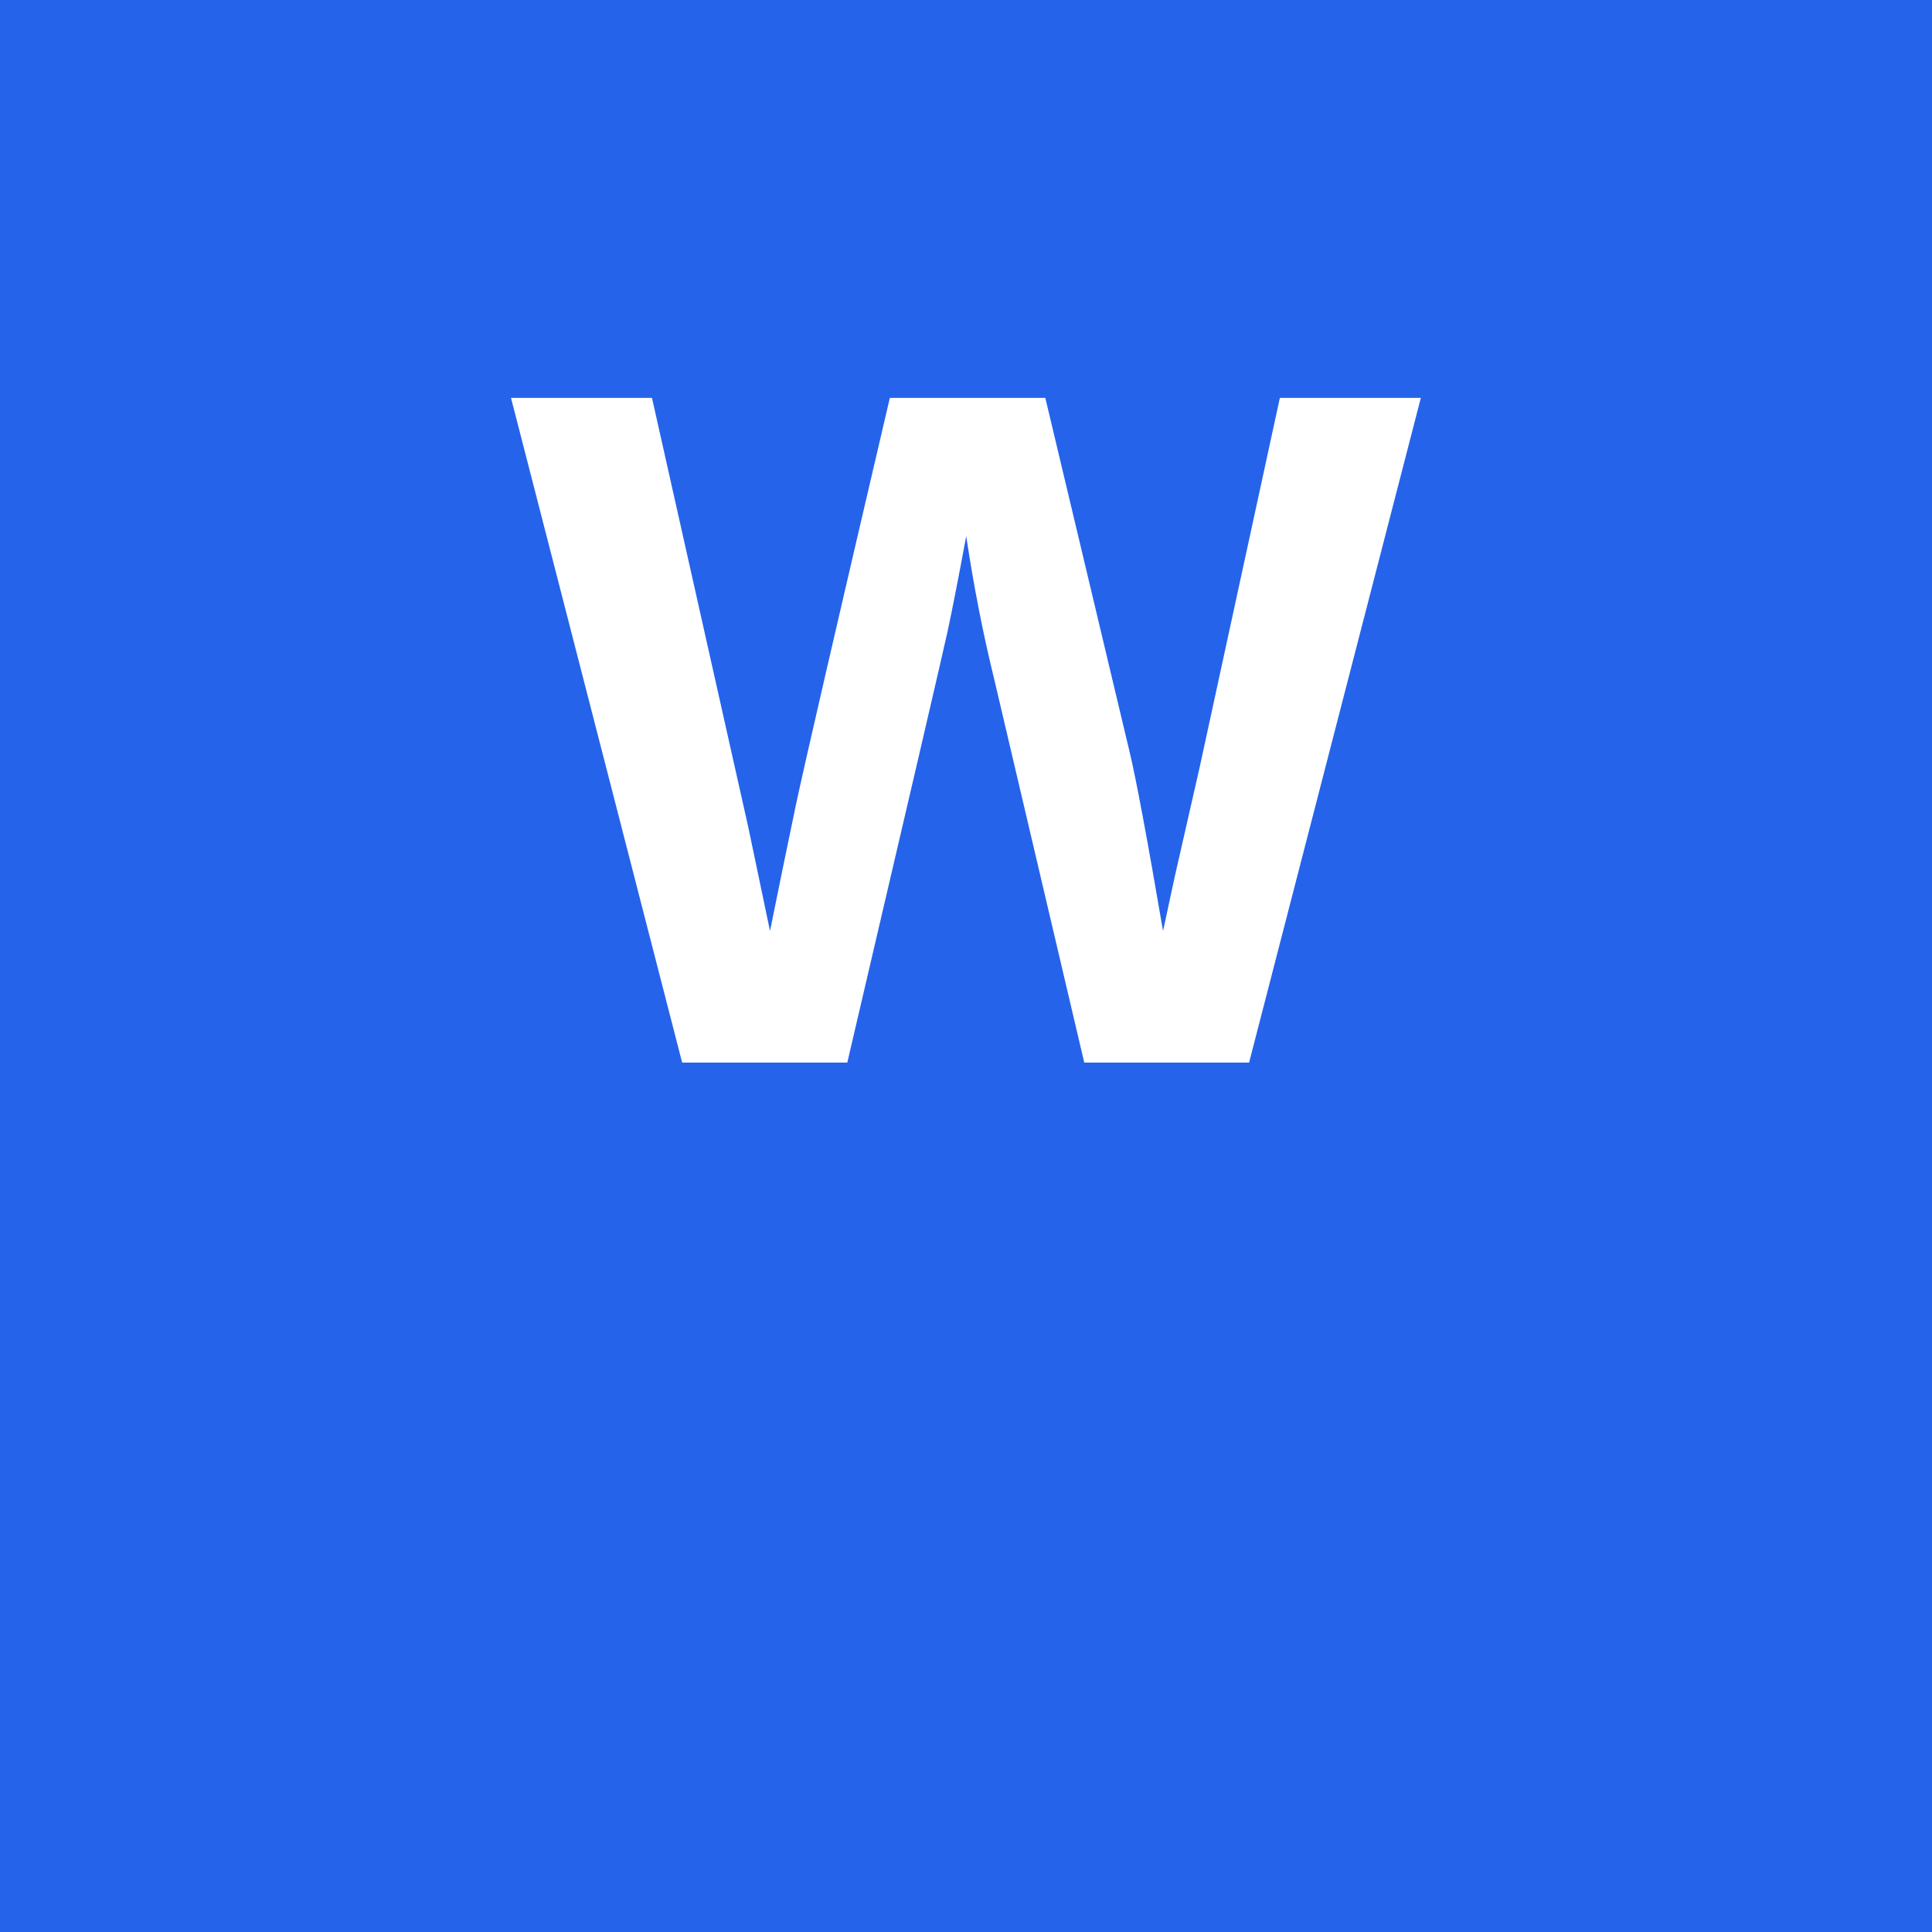
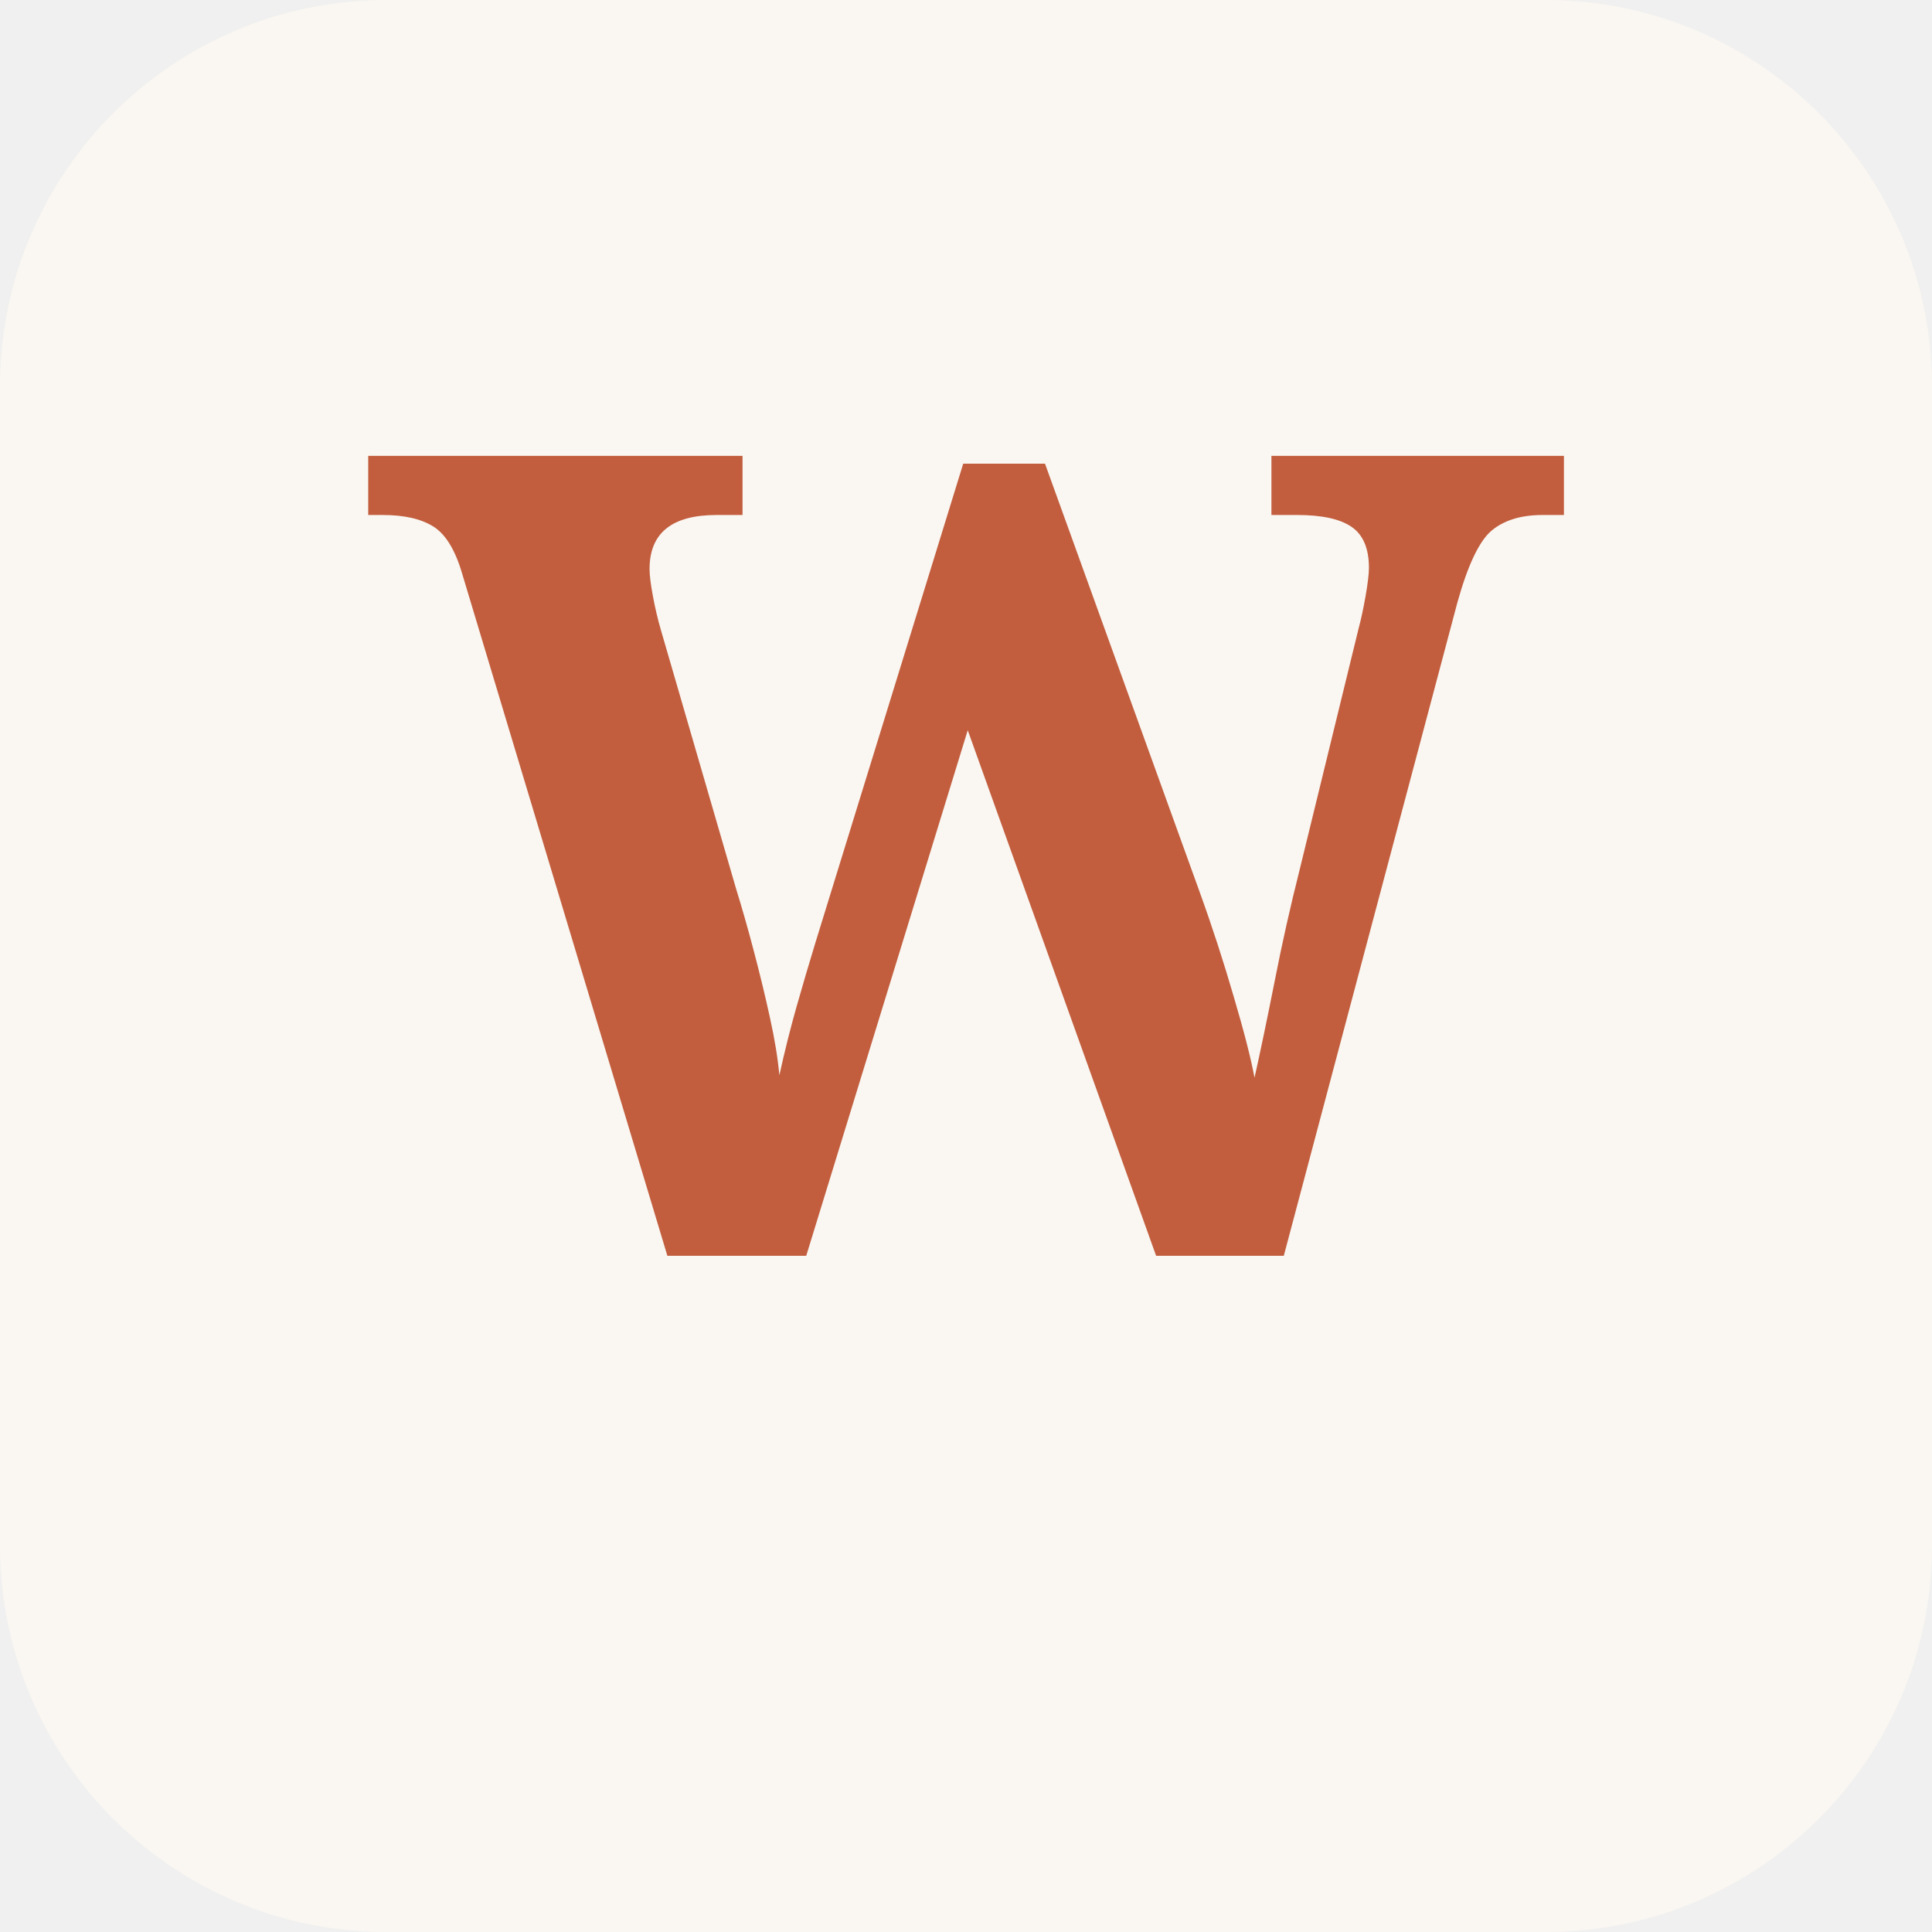
<svg xmlns="http://www.w3.org/2000/svg" viewBox="0 0 100 100">
-   <rect width="100" height="100" fill="#2563EB" />
-   <text x="50" y="55" font-size="50" fill="white" text-anchor="middle" font-family="Arial, sans-serif" font-weight="bold">
-         W
-     </text>
+   <rect width="100" height="100" rx="20" fill="#FAF7F2" />
+   <text x="50" y="65" font-size="58" fill="#C25E3E" text-anchor="middle" font-family="Georgia, serif" font-weight="bold">
+     W
+   </text>
</svg>
